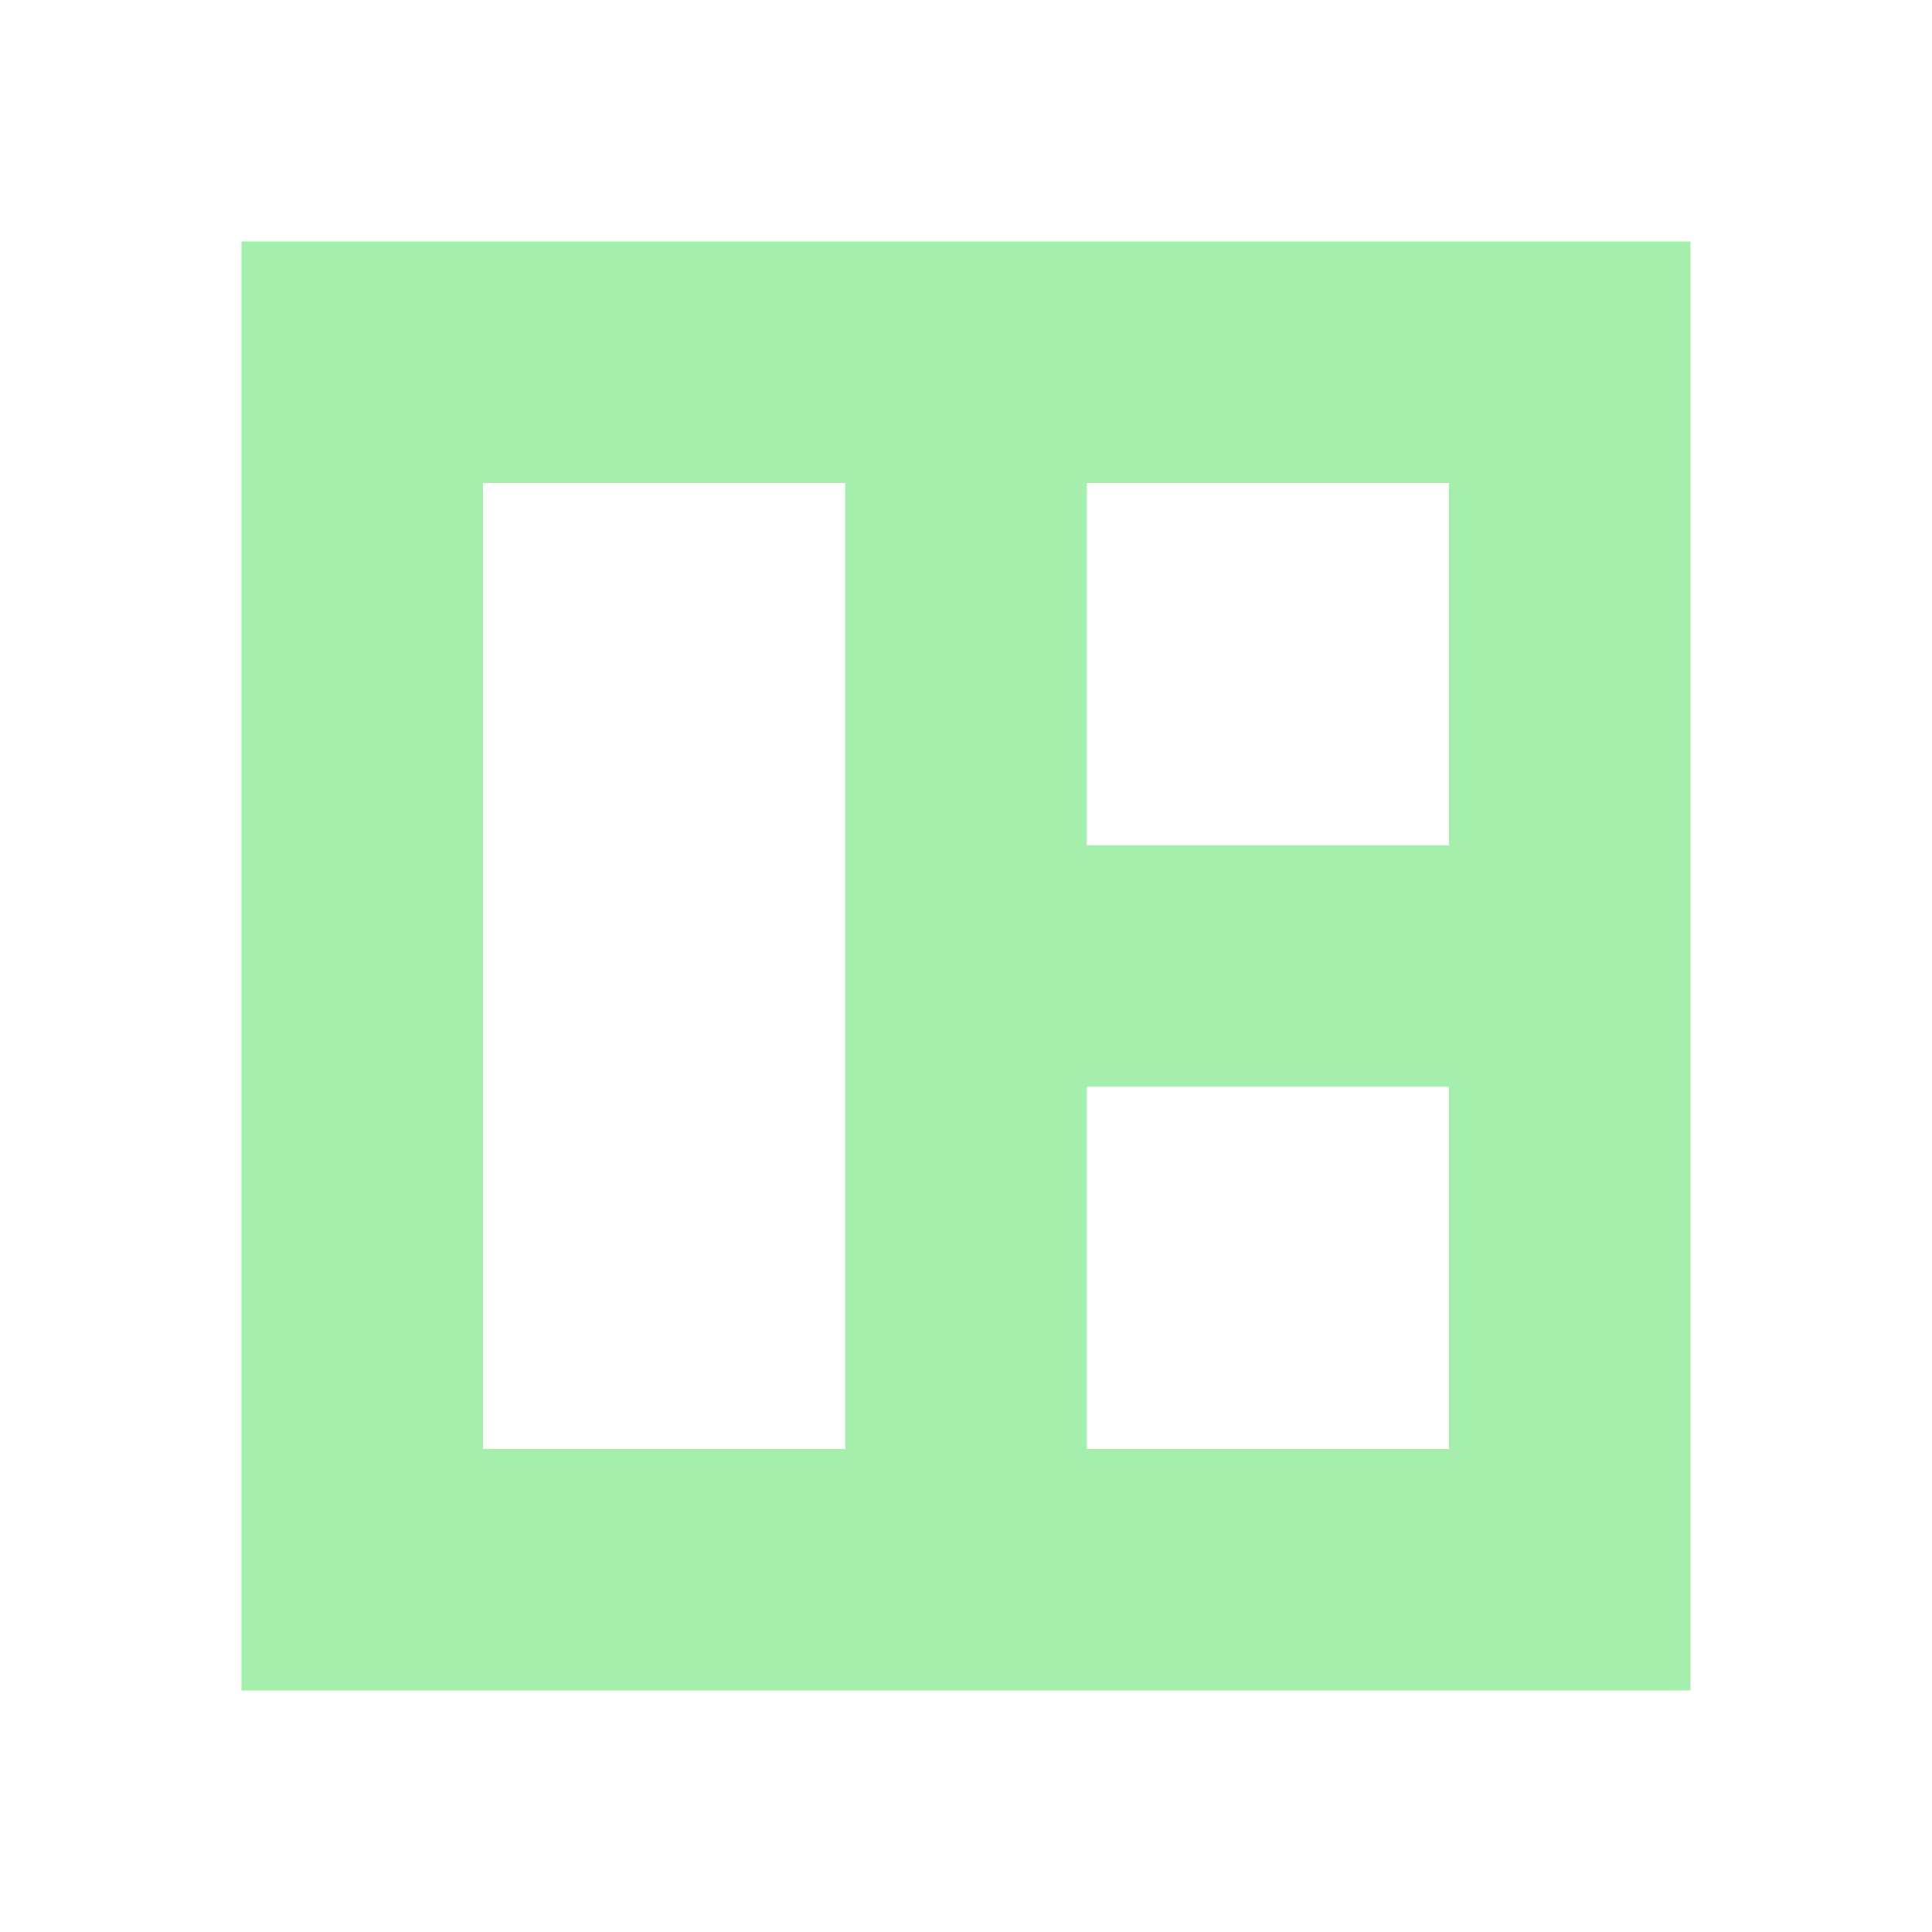
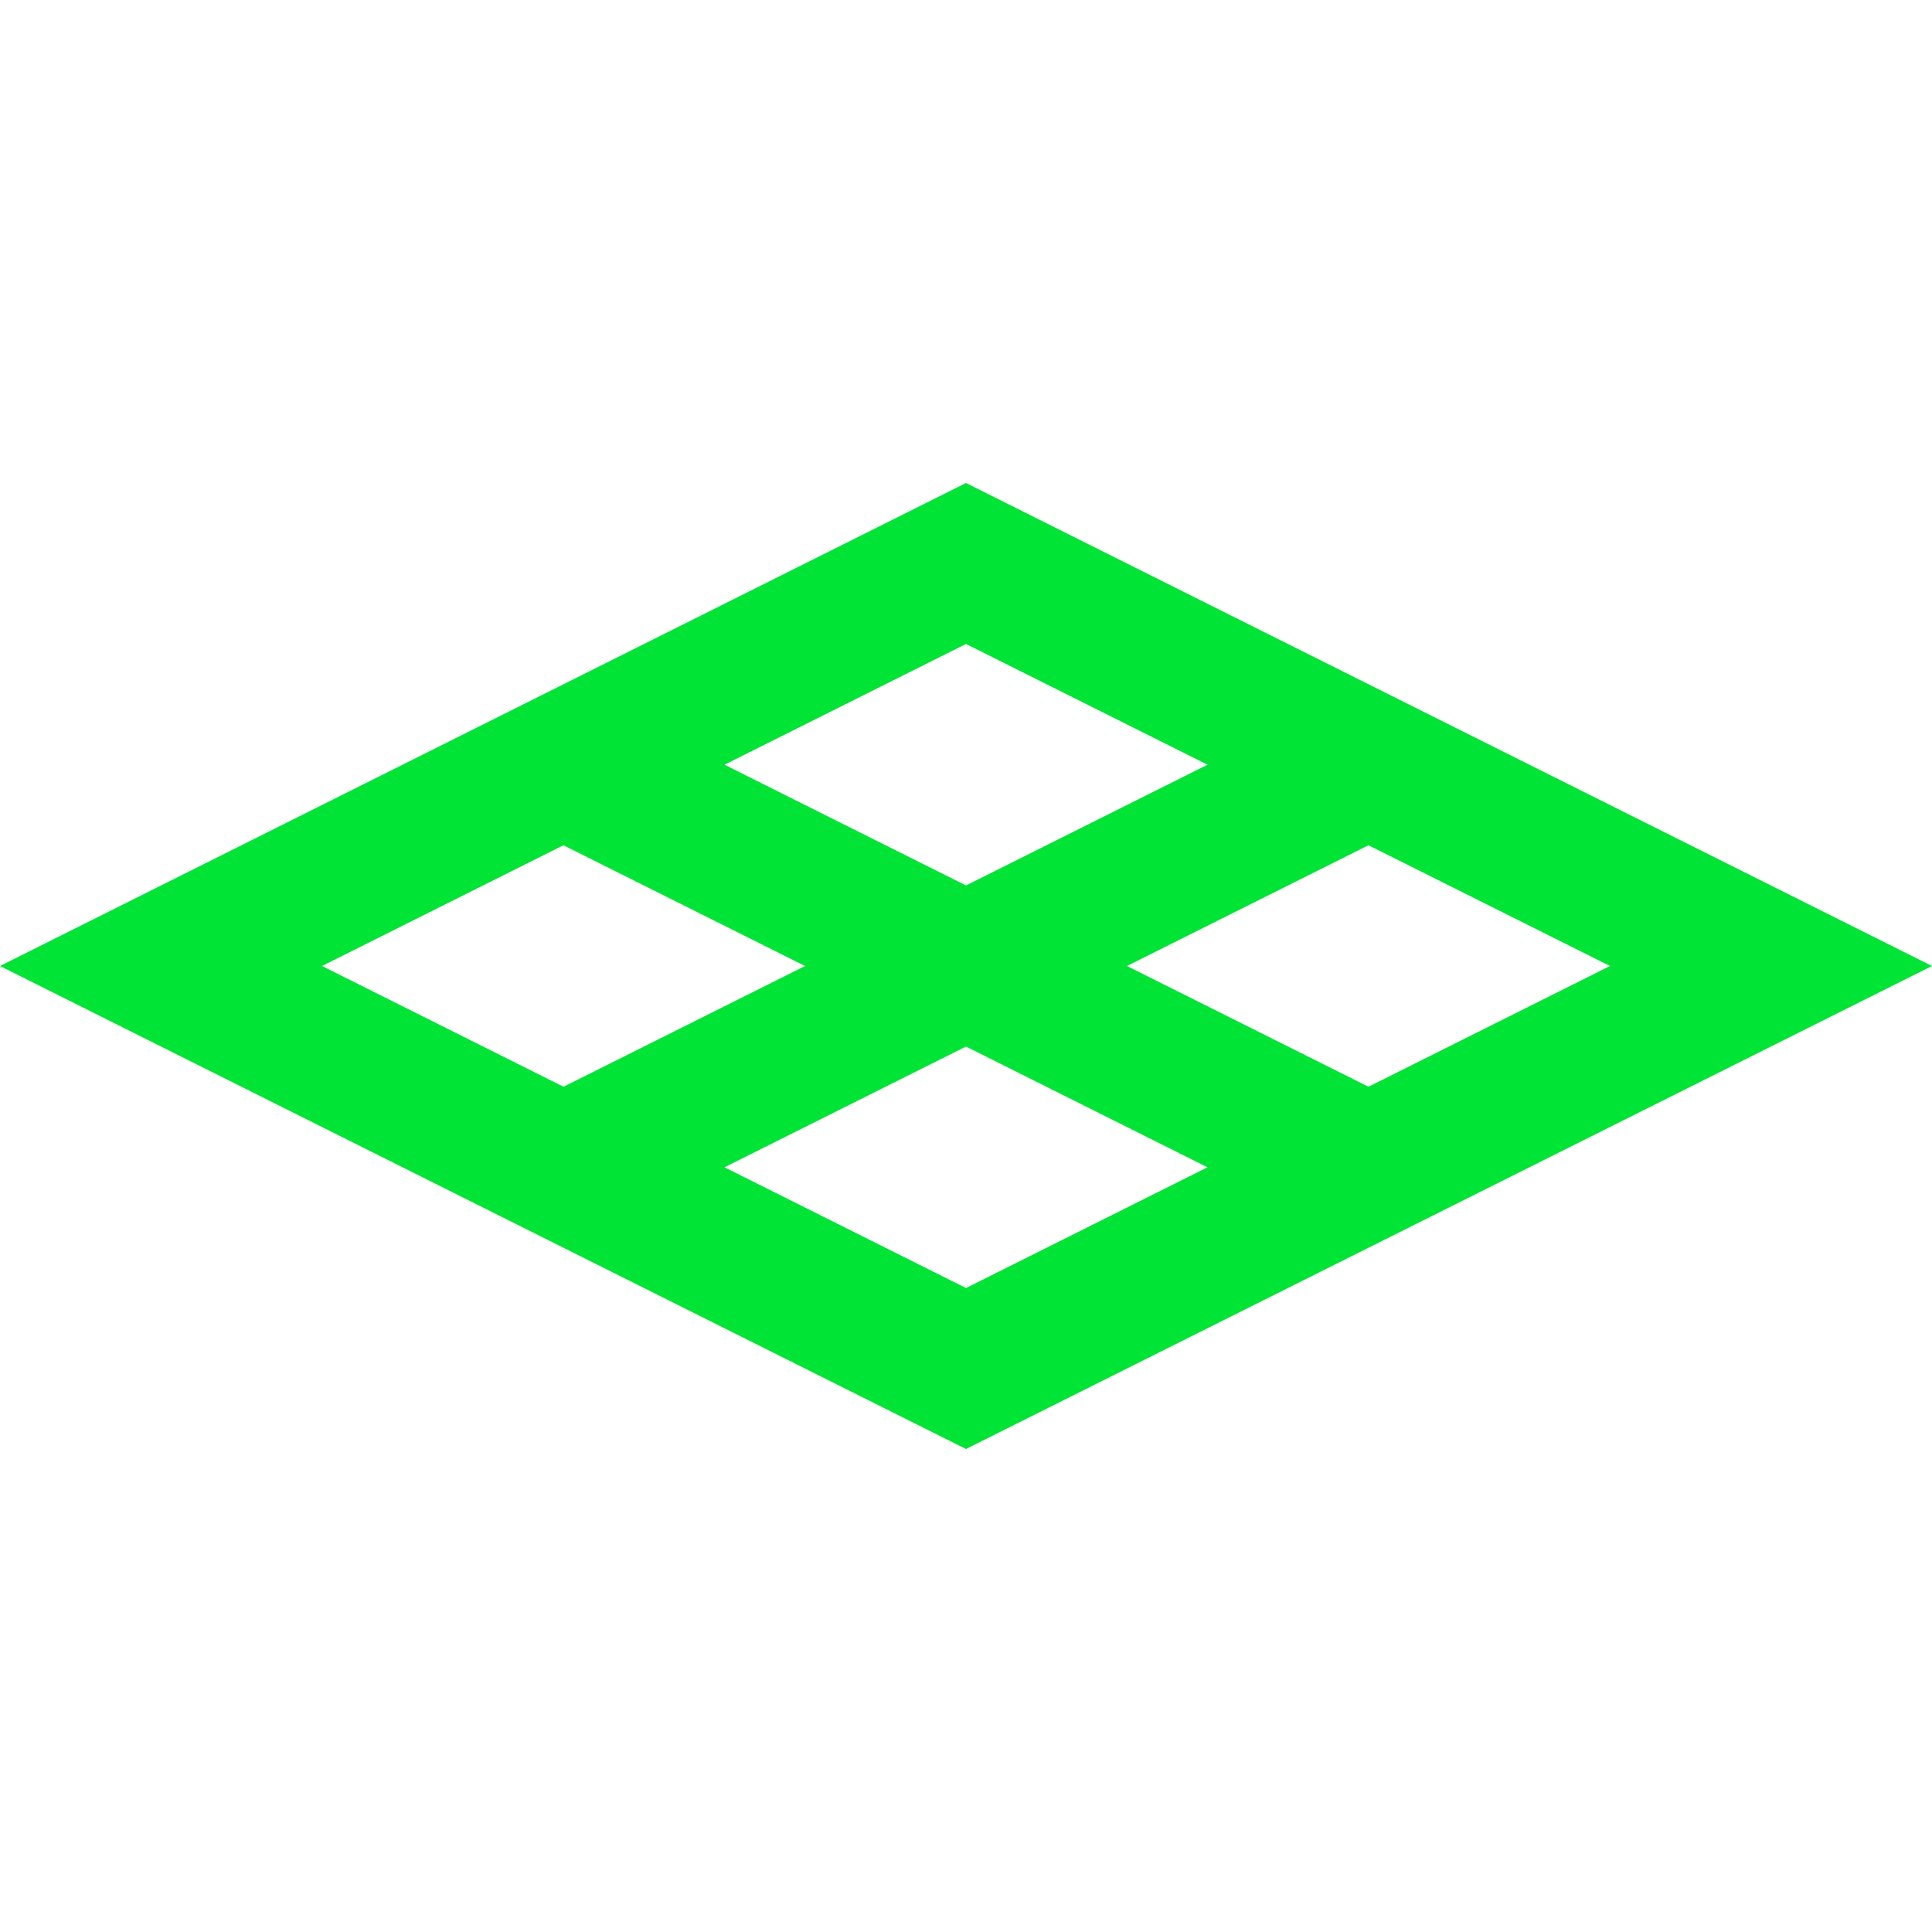
<svg xmlns="http://www.w3.org/2000/svg" height="16" viewBox="0 0 16 16" width="16" version="1.1" id="svg4">
  <defs id="defs8" />
-   <path style="opacity:1;fill:#a5efac;fill-opacity:1;stroke:none;stroke-width:1.89;stroke-linecap:square;stroke-linejoin:miter;stroke-miterlimit:4;stroke-dasharray:none;stroke-dashoffset:0;stroke-opacity:1" d="M 2,2 V 14 H 14 V 2 Z m 2,2 h 8 v 8 H 4 Z" id="rect3700" />
-   <rect style="opacity:1;fill:#a5efac;fill-opacity:1;stroke:none;stroke-width:1.89;stroke-linecap:square;stroke-linejoin:miter;stroke-miterlimit:4;stroke-dasharray:none;stroke-dashoffset:0;stroke-opacity:1" id="rect3728" width="2" height="10" x="7" y="3" />
-   <rect style="opacity:1;fill:#a5efac;fill-opacity:1;stroke:none;stroke-width:1.336;stroke-linecap:square;stroke-linejoin:miter;stroke-miterlimit:4;stroke-dasharray:none;stroke-dashoffset:0;stroke-opacity:1" id="rect3730" width="5" height="2" x="8" y="7" />
+   <path style="opacity:1;fill:#00e436;fill-opacity:1;stroke:none;stroke-width:0.067;stroke-linecap:square;stroke-linejoin:miter;stroke-miterlimit:4;stroke-dasharray:none;stroke-dashoffset:0;stroke-opacity:1" d="M 8,4 0,8 8,12 16,8 Z m 0,1.333 L 10,6.333 l -2,1 -2,-1 z m 3.333,1.667 2,1 -2,1 L 9.333,8 Z m -6.667,0 L 6.667,8 4.667,9 2.667,8 Z M 8,8.667 10,9.667 8,10.667 l -2,-1 z" id="rect2092" />
</svg>
